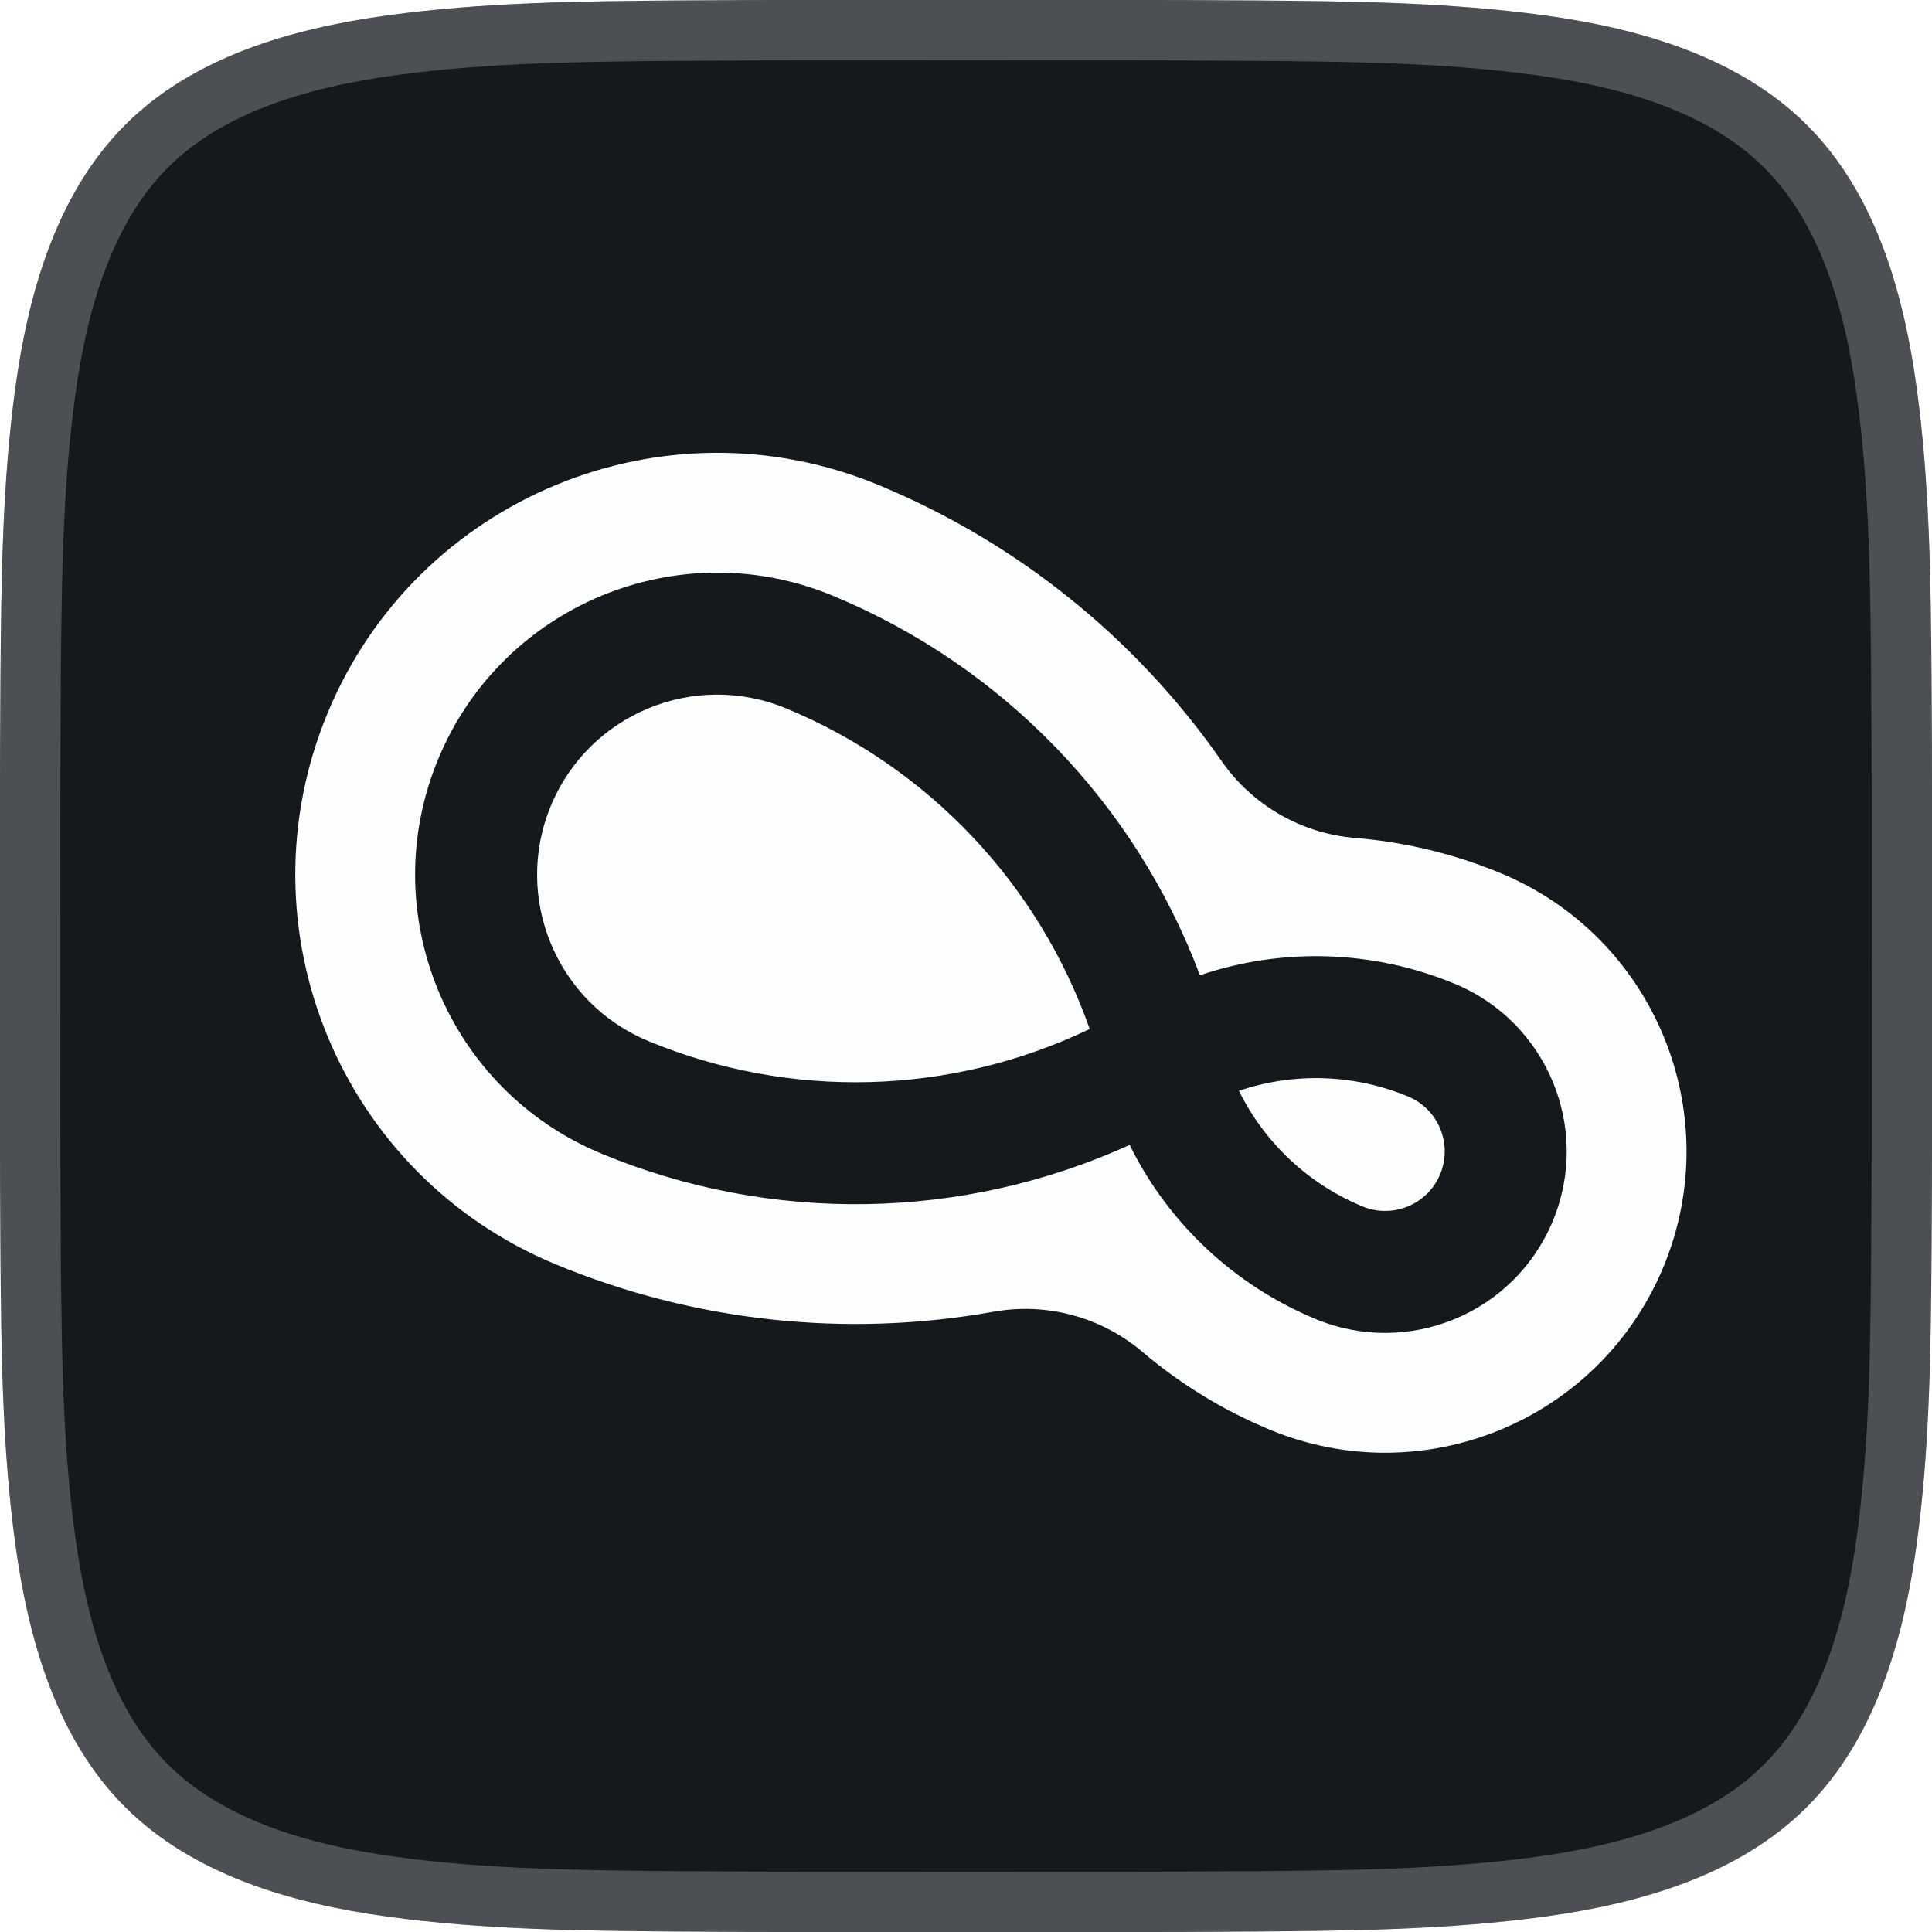
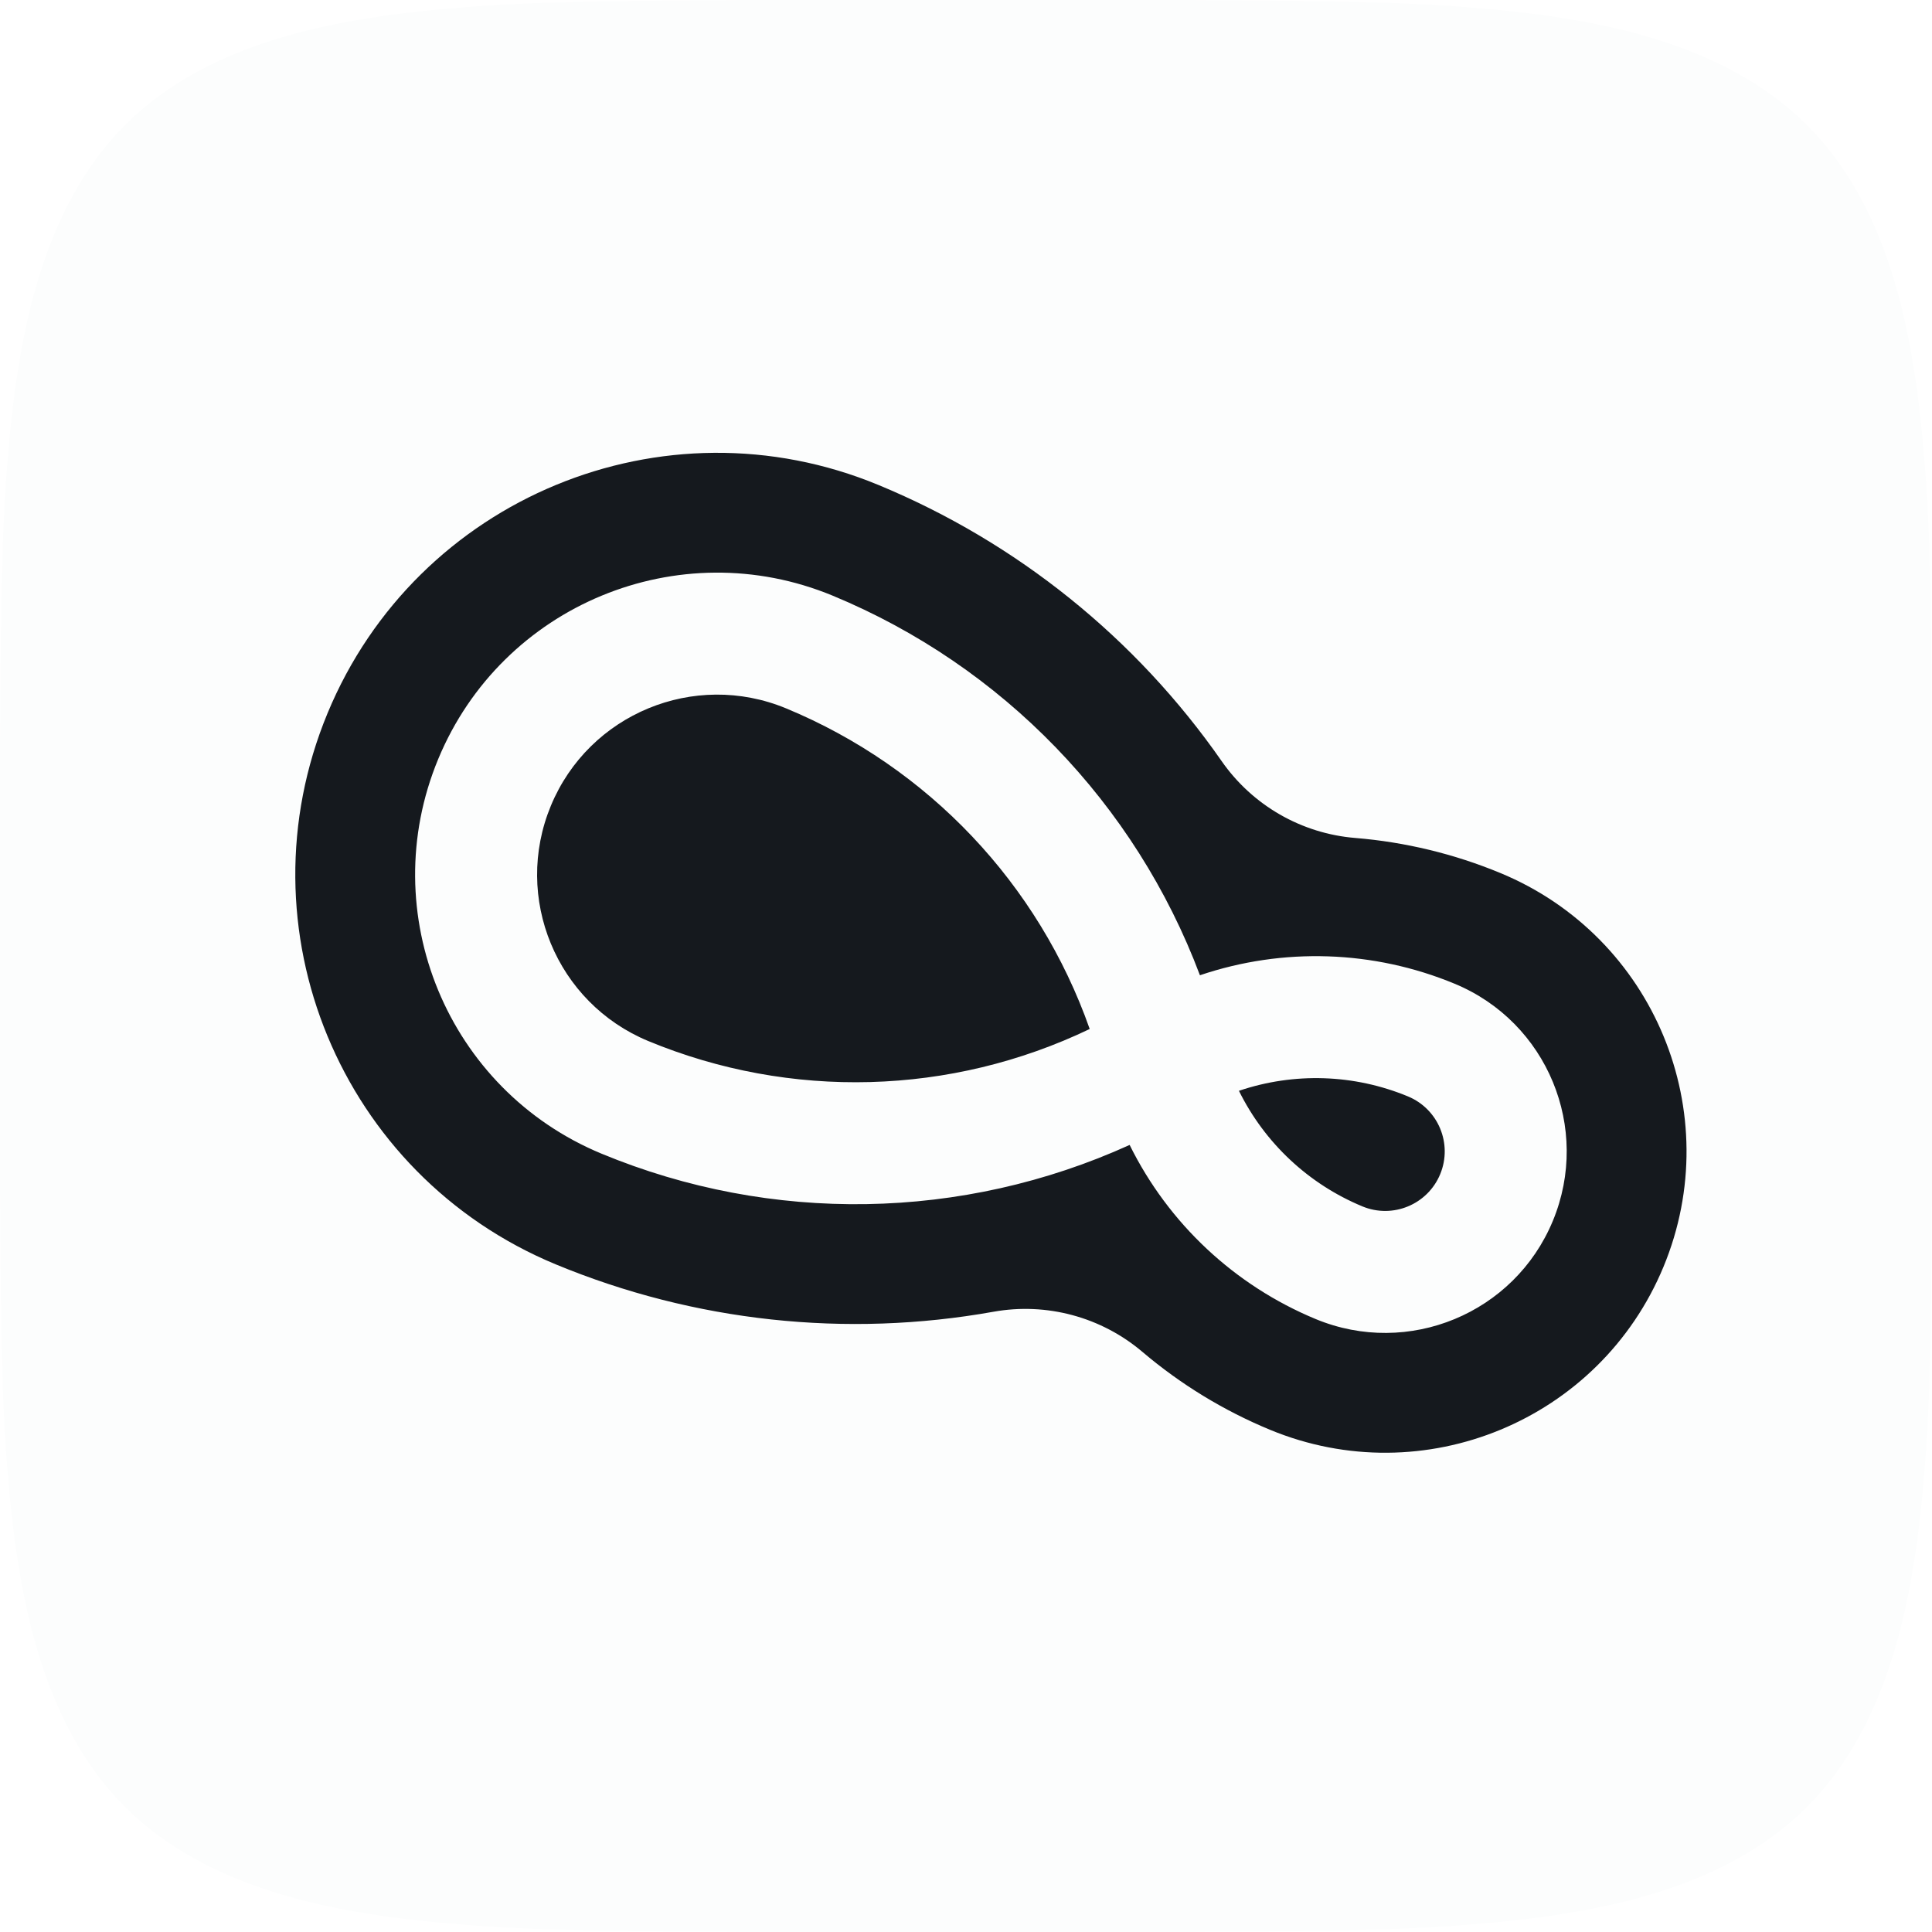
<svg xmlns="http://www.w3.org/2000/svg" viewBox="0 0 100 100" width="32" height="32">
-   <defs>
-     <clipPath id="locus-X-32-dark-clip">
-       <path d="M100 50C100 54.996 100.017 59.992 99.976 64.988C99.935 69.984 99.884 74.997 99.204 79.947C98.524 84.897 97.056 89.99 93.528 93.528C89.999 97.065 84.897 98.524 79.947 99.204C74.997 99.884 69.984 99.935 64.988 99.976C59.992 100.017 54.996 100 50 100C45.004 100 40.008 100.017 35.012 99.976C30.016 99.935 25.003 99.884 20.053 99.204C15.103 98.524 10.01 97.056 6.472 93.528C2.935 89.999 1.476 84.897 .796 79.947C.116 74.997 .065 69.984 .024 64.988C-.017 59.992 0 54.996 0 50C0 45.004-.017 40.008 .024 35.012C.065 30.016 .116 25.003 .796 20.053C1.476 15.103 2.944 10.01 6.472 6.472C10.001 2.935 15.103 1.476 20.053 .796C25.003 .116 30.016 .065 35.012 .024C40.008-.017 45.004 0 50 0C54.996 0 59.992-.017 64.988 .024C69.984 .065 74.997 .116 79.947 .796C84.897 1.476 89.99 2.944 93.528 6.472C97.065 10.001 98.524 15.103 99.204 20.053C99.884 25.003 99.935 30.016 99.976 35.012C100.017 40.008 100 45.004 100 50Z" />
-     </clipPath>
-   </defs>
-   <path d="M100 50C100 54.996 100.017 59.992 99.976 64.988C99.935 69.984 99.884 74.997 99.204 79.947C98.524 84.897 97.056 89.99 93.528 93.528C89.999 97.065 84.897 98.524 79.947 99.204C74.997 99.884 69.984 99.935 64.988 99.976C59.992 100.017 54.996 100 50 100C45.004 100 40.008 100.017 35.012 99.976C30.016 99.935 25.003 99.884 20.053 99.204C15.103 98.524 10.01 97.056 6.472 93.528C2.935 89.999 1.476 84.897 .796 79.947C.116 74.997 .065 69.984 .024 64.988C-.017 59.992 0 54.996 0 50C0 45.004-.017 40.008 .024 35.012C.065 30.016 .116 25.003 .796 20.053C1.476 15.103 2.944 10.01 6.472 6.472C10.001 2.935 15.103 1.476 20.053 .796C25.003 .116 30.016 .065 35.012 .024C40.008-.017 45.004 0 50 0C54.996 0 59.992-.017 64.988 .024C69.984 .065 74.997 .116 79.947 .796C84.897 1.476 89.99 2.944 93.528 6.472C97.065 10.001 98.524 15.103 99.204 20.053C99.884 25.003 99.935 30.016 99.976 35.012C100.017 40.008 100 45.004 100 50Z" fill="#15191e" stroke="#fcfdfd" stroke-opacity="0.24" stroke-width="6.25" clip-path="url(#locus-X-32-dark-clip)" />
-   <path d="M66.245 42.158A9.356 9.356 0 0 1 63.232 39.395A40.543 40.543 0 0 0 45.476 25.105A21.831 21.831 0 0 0 16.952 36.92A21.831 21.831 0 0 0 28.767 65.444A40.543 40.543 0 0 0 51.427 67.895A9.356 9.356 0 0 1 55.511 68.072A9.356 9.356 0 0 1 59.131 69.973A24.95 24.95 0 0 0 65.73 74.003A15.594 15.594 0 0 0 86.104 65.564A15.594 15.594 0 0 0 77.665 45.19A24.95 24.95 0 0 0 70.149 43.373A9.356 9.356 0 0 1 66.245 42.158ZM62.108 50.479A18.75 18.75 0 0 1 75.292 50.918A9.394 9.394 0 0 1 80.376 63.191A9.394 9.394 0 0 1 68.102 68.275A18.75 18.75 0 0 1 58.47 59.262A34.343 34.343 0 0 1 31.14 59.716A15.631 15.631 0 0 1 22.68 39.293A15.631 15.631 0 0 1 43.103 30.833A34.343 34.343 0 0 1 62.108 50.479ZM56.403 53.261A28.031 28.031 0 0 0 40.688 36.665A9.319 9.319 0 0 0 28.512 41.708A9.319 9.319 0 0 0 33.555 53.884A28.031 28.031 0 0 0 56.403 53.261ZM64.127 56.46A12.437 12.437 0 0 1 72.876 56.75A3.081 3.081 0 0 1 74.544 60.775A3.081 3.081 0 0 1 70.518 62.443A12.437 12.437 0 0 1 64.127 56.46Z" fill="#fcfdfd" fill-rule="evenodd" />
+   <path d="M100 50C100 54.996 100.017 59.992 99.976 64.988C99.935 69.984 99.884 74.997 99.204 79.947C98.524 84.897 97.056 89.99 93.528 93.528C89.999 97.065 84.897 98.524 79.947 99.204C74.997 99.884 69.984 99.935 64.988 99.976C59.992 100.017 54.996 100 50 100C45.004 100 40.008 100.017 35.012 99.976C30.016 99.935 25.003 99.884 20.053 99.204C15.103 98.524 10.01 97.056 6.472 93.528C2.935 89.999 1.476 84.897 .796 79.947C.116 74.997 .065 69.984 .024 64.988C-.017 59.992 0 54.996 0 50C0 45.004-.017 40.008 .024 35.012C.065 30.016 .116 25.003 .796 20.053C1.476 15.103 2.944 10.01 6.472 6.472C10.001 2.935 15.103 1.476 20.053 .796C25.003 .116 30.016 .065 35.012 .024C40.008-.017 45.004 0 50 0C54.996 0 59.992-.017 64.988 .024C69.984 .065 74.997 .116 79.947 .796C84.897 1.476 89.99 2.944 93.528 6.472C97.065 10.001 98.524 15.103 99.204 20.053C99.884 25.003 99.935 30.016 99.976 35.012C100.017 40.008 100 45.004 100 50Z" fill="#fcfdfd" />
+   <path d="M66.245 42.158A9.356 9.356 0 0 1 63.232 39.395A40.543 40.543 0 0 0 45.476 25.105A21.831 21.831 0 0 0 16.952 36.92A21.831 21.831 0 0 0 28.767 65.444A40.543 40.543 0 0 0 51.427 67.895A9.356 9.356 0 0 1 55.511 68.072A9.356 9.356 0 0 1 59.131 69.973A24.95 24.95 0 0 0 65.73 74.003A15.594 15.594 0 0 0 86.104 65.564A15.594 15.594 0 0 0 77.665 45.19A24.95 24.95 0 0 0 70.149 43.373A9.356 9.356 0 0 1 66.245 42.158ZM62.108 50.479A18.75 18.75 0 0 1 75.292 50.918A9.394 9.394 0 0 1 80.376 63.191A9.394 9.394 0 0 1 68.102 68.275A18.75 18.75 0 0 1 58.47 59.262A34.343 34.343 0 0 1 31.14 59.716A15.631 15.631 0 0 1 22.68 39.293A15.631 15.631 0 0 1 43.103 30.833A34.343 34.343 0 0 1 62.108 50.479ZM56.403 53.261A28.031 28.031 0 0 0 40.688 36.665A9.319 9.319 0 0 0 28.512 41.708A9.319 9.319 0 0 0 33.555 53.884A28.031 28.031 0 0 0 56.403 53.261ZM64.127 56.46A12.437 12.437 0 0 1 72.876 56.75A3.081 3.081 0 0 1 74.544 60.775A3.081 3.081 0 0 1 70.518 62.443A12.437 12.437 0 0 1 64.127 56.46Z" fill="#15191e" fill-rule="evenodd" />
</svg>
